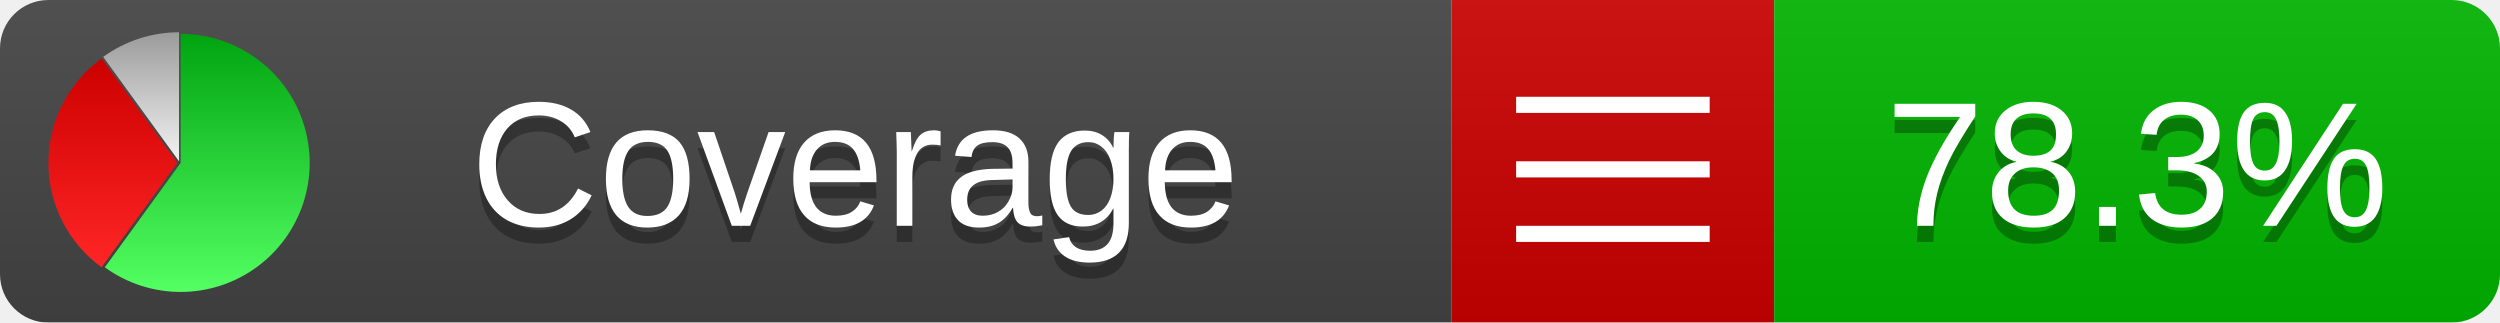
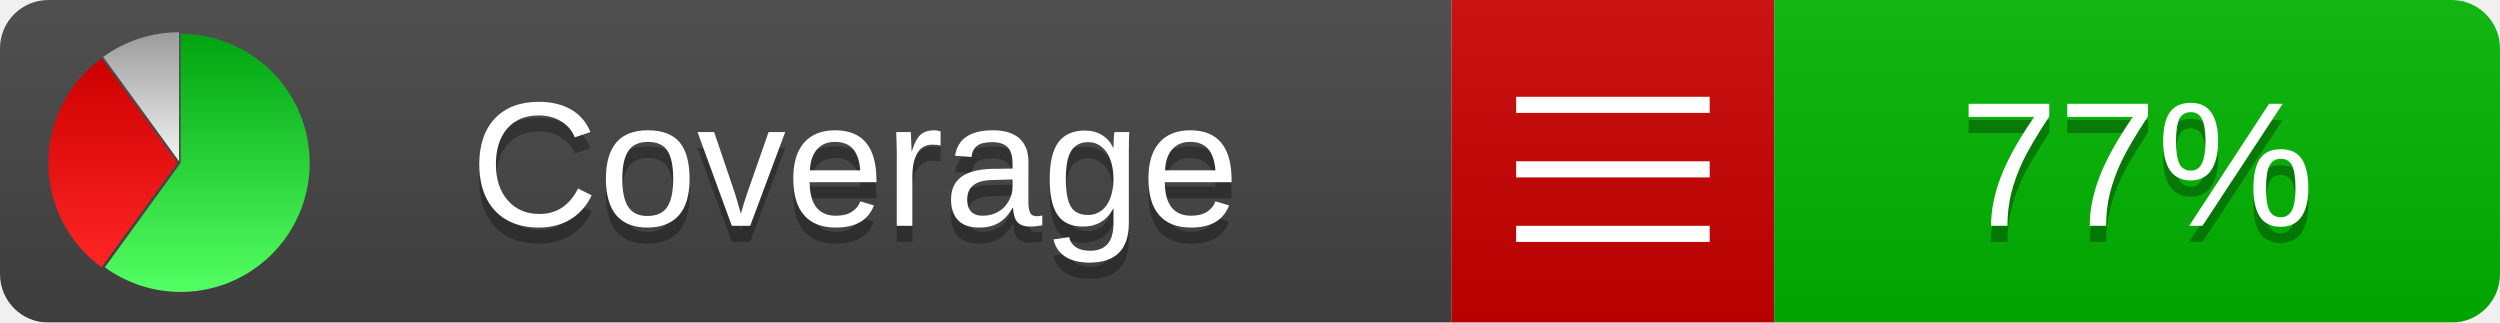
<svg xmlns="http://www.w3.org/2000/svg" xmlns:xlink="http://www.w3.org/1999/xlink" width="155" height="20">
  <style type="text/css">
          
            @keyframes fadeout {
              0 % { visibility: visible; opacity: 1; }
              40% { visibility: visible; opacity: 1; }
              50% { visibility: hidden; opacity: 0; }
              90% { visibility: hidden; opacity: 0; }
              100% { visibility: visible; opacity: 1; }
            }
            @keyframes fadein {
              0% { visibility: hidden; opacity: 0; }
              40% { visibility: hidden; opacity: 0; }
              50% { visibility: visible; opacity: 1; }
              90% { visibility: visible; opacity: 1; }
              100% { visibility: hidden; opacity: 0; }
            }
            .linecoverage {
                animation-duration: 10s;
                animation-name: fadeout;
                animation-iteration-count: infinite;
            }
            .branchcoverage {
                animation-duration: 10s;
                animation-name: fadein;
                animation-iteration-count: infinite;
            }
          
    </style>
  <defs>
    <linearGradient id="gradient" x2="0" y2="100%">
      <stop offset="0" stop-color="#bbb" stop-opacity=".1" />
      <stop offset="1" stop-opacity=".1" />
    </linearGradient>
    <linearGradient id="green" x2="0" y2="100%">
      <stop offset="0" stop-color="#00A410" />
      <stop offset="1" stop-color="#53FF63" />
    </linearGradient>
    <linearGradient id="red" x2="0" y2="100%">
      <stop offset="0" stop-color="#C00" />
      <stop offset="1" stop-color="#FF2525" />
    </linearGradient>
    <linearGradient id="gray" x2="0" y2="100%">
      <stop offset="0" stop-color="#9B9B9B" />
      <stop offset="1" stop-color="#F3F3F3" />
    </linearGradient>
    <mask id="mask">
      <rect width="155" height="20" rx="3" fill="#fff" />
    </mask>
    <g id="icon">
      <path style="fill:url(#green);" d="M205,202.5 l0,-200 a200,200 0 1,1 -117.558,361.803 z" />
      <path style="fill:url(#red);" d="M200,202.5 l-117.558,161.803 a200,200 0 0,1 0,-323.607 z" />
      <path style="fill:url(#gray);" d="M202.5,200 l-117.558,-161.803 a200,200 0 0,1 117.558,-38.196 z" />
    </g>
  </defs>
  <g mask="url(#mask)">
    <rect x="0" y="0" width="90" height="20" fill="#444" />
    <rect x="90" y="0" width="20" height="20" fill="#c00" />
    <rect x="110" y="0" width="45" height="20" fill="#00B600" />
    <rect x="0" y="0" width="155" height="20" fill="url(#gradient)" />
  </g>
  <g>
    <path class="" stroke="#fff" d="M94 6.5 h12 M94 10.5 h12 M94 14.5 h12" />
  </g>
  <g fill="#fff" text-anchor="middle" font-family="Verdana,Arial,Geneva,sans-serif" font-size="11">
    <a xlink:href="https://github.com/danielpalme/ReportGenerator" target="_top">
      <use xlink:href="#icon" transform="translate(3,2) scale(.04)" />
    </a>
    <text x="53" y="15" fill="#010101" fill-opacity=".3">Coverage</text>
    <text x="53" y="14" fill="#fff">Coverage</text>
-     <text class="" x="132.5" y="15" fill="#010101" fill-opacity=".3">78.3%</text>
-     <text class="" x="132.5" y="14">78.3%</text>
+     <text class="" x="132.5" y="15" fill="#010101" fill-opacity=".3">77%</text>
+     <text class="" x="132.5" y="14">77%</text>
  </g>
  <g>
    <rect class="" x="90" y="0" width="65" height="20" fill-opacity="0" />
  </g>
</svg>
